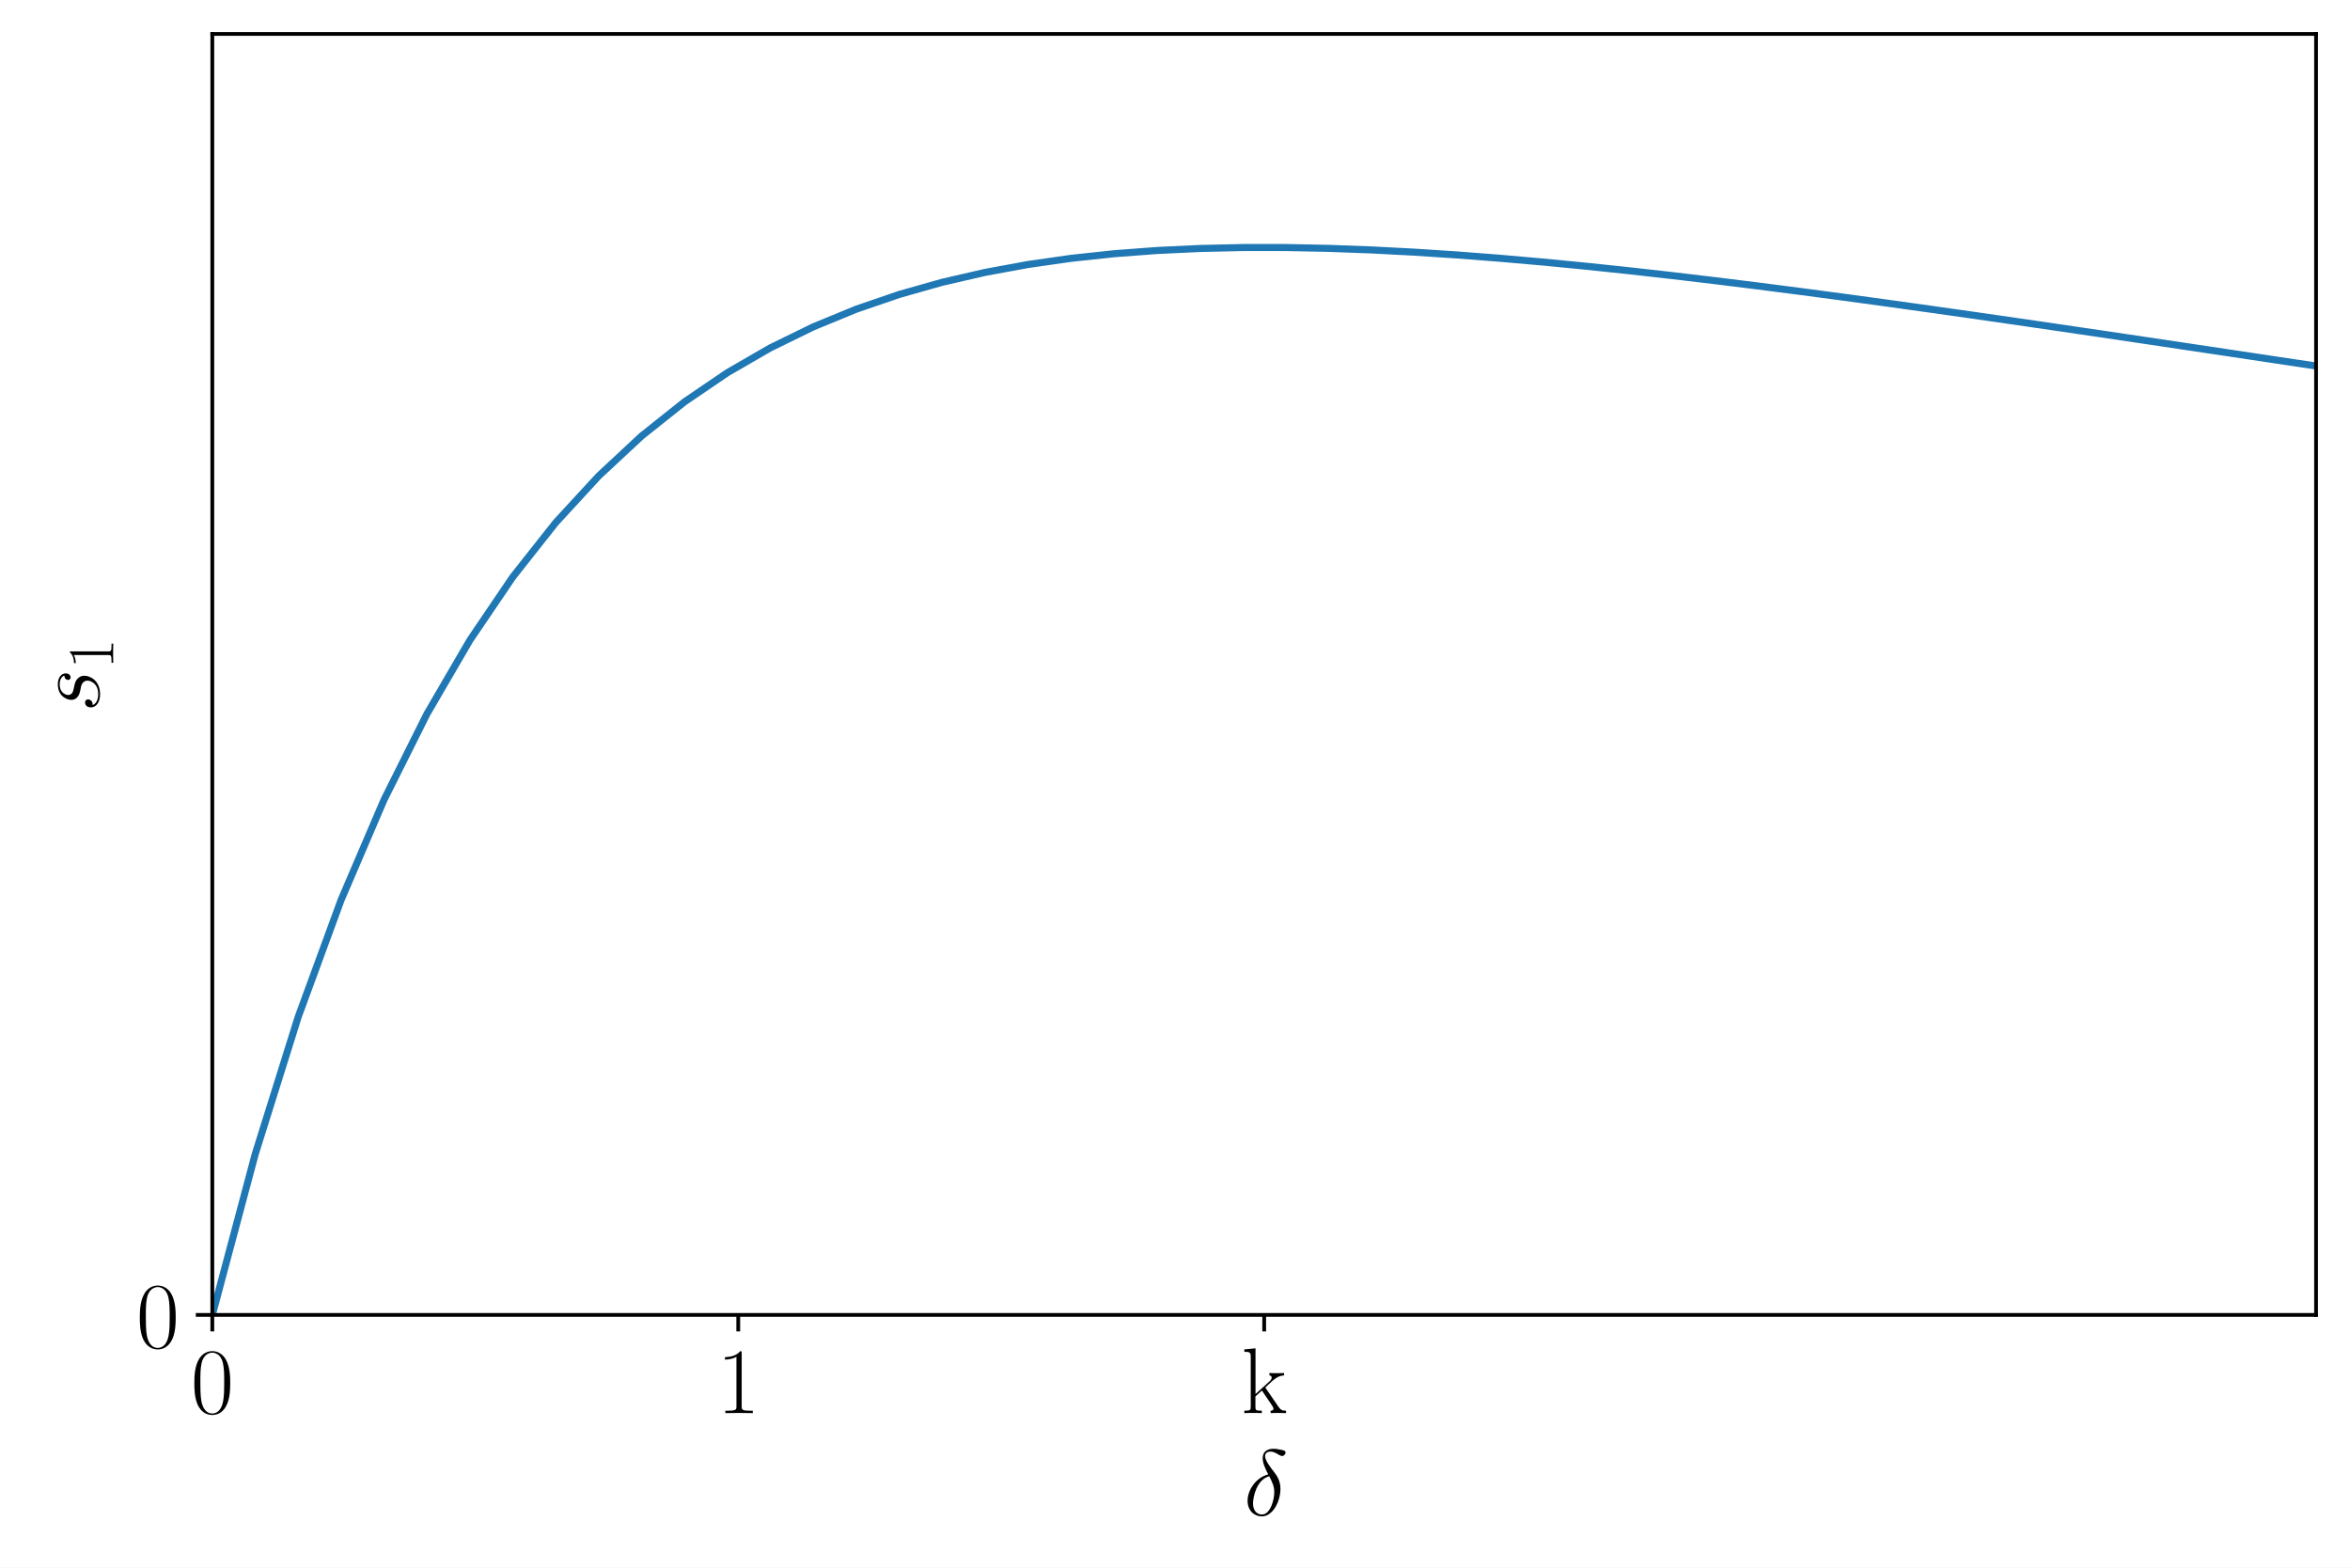
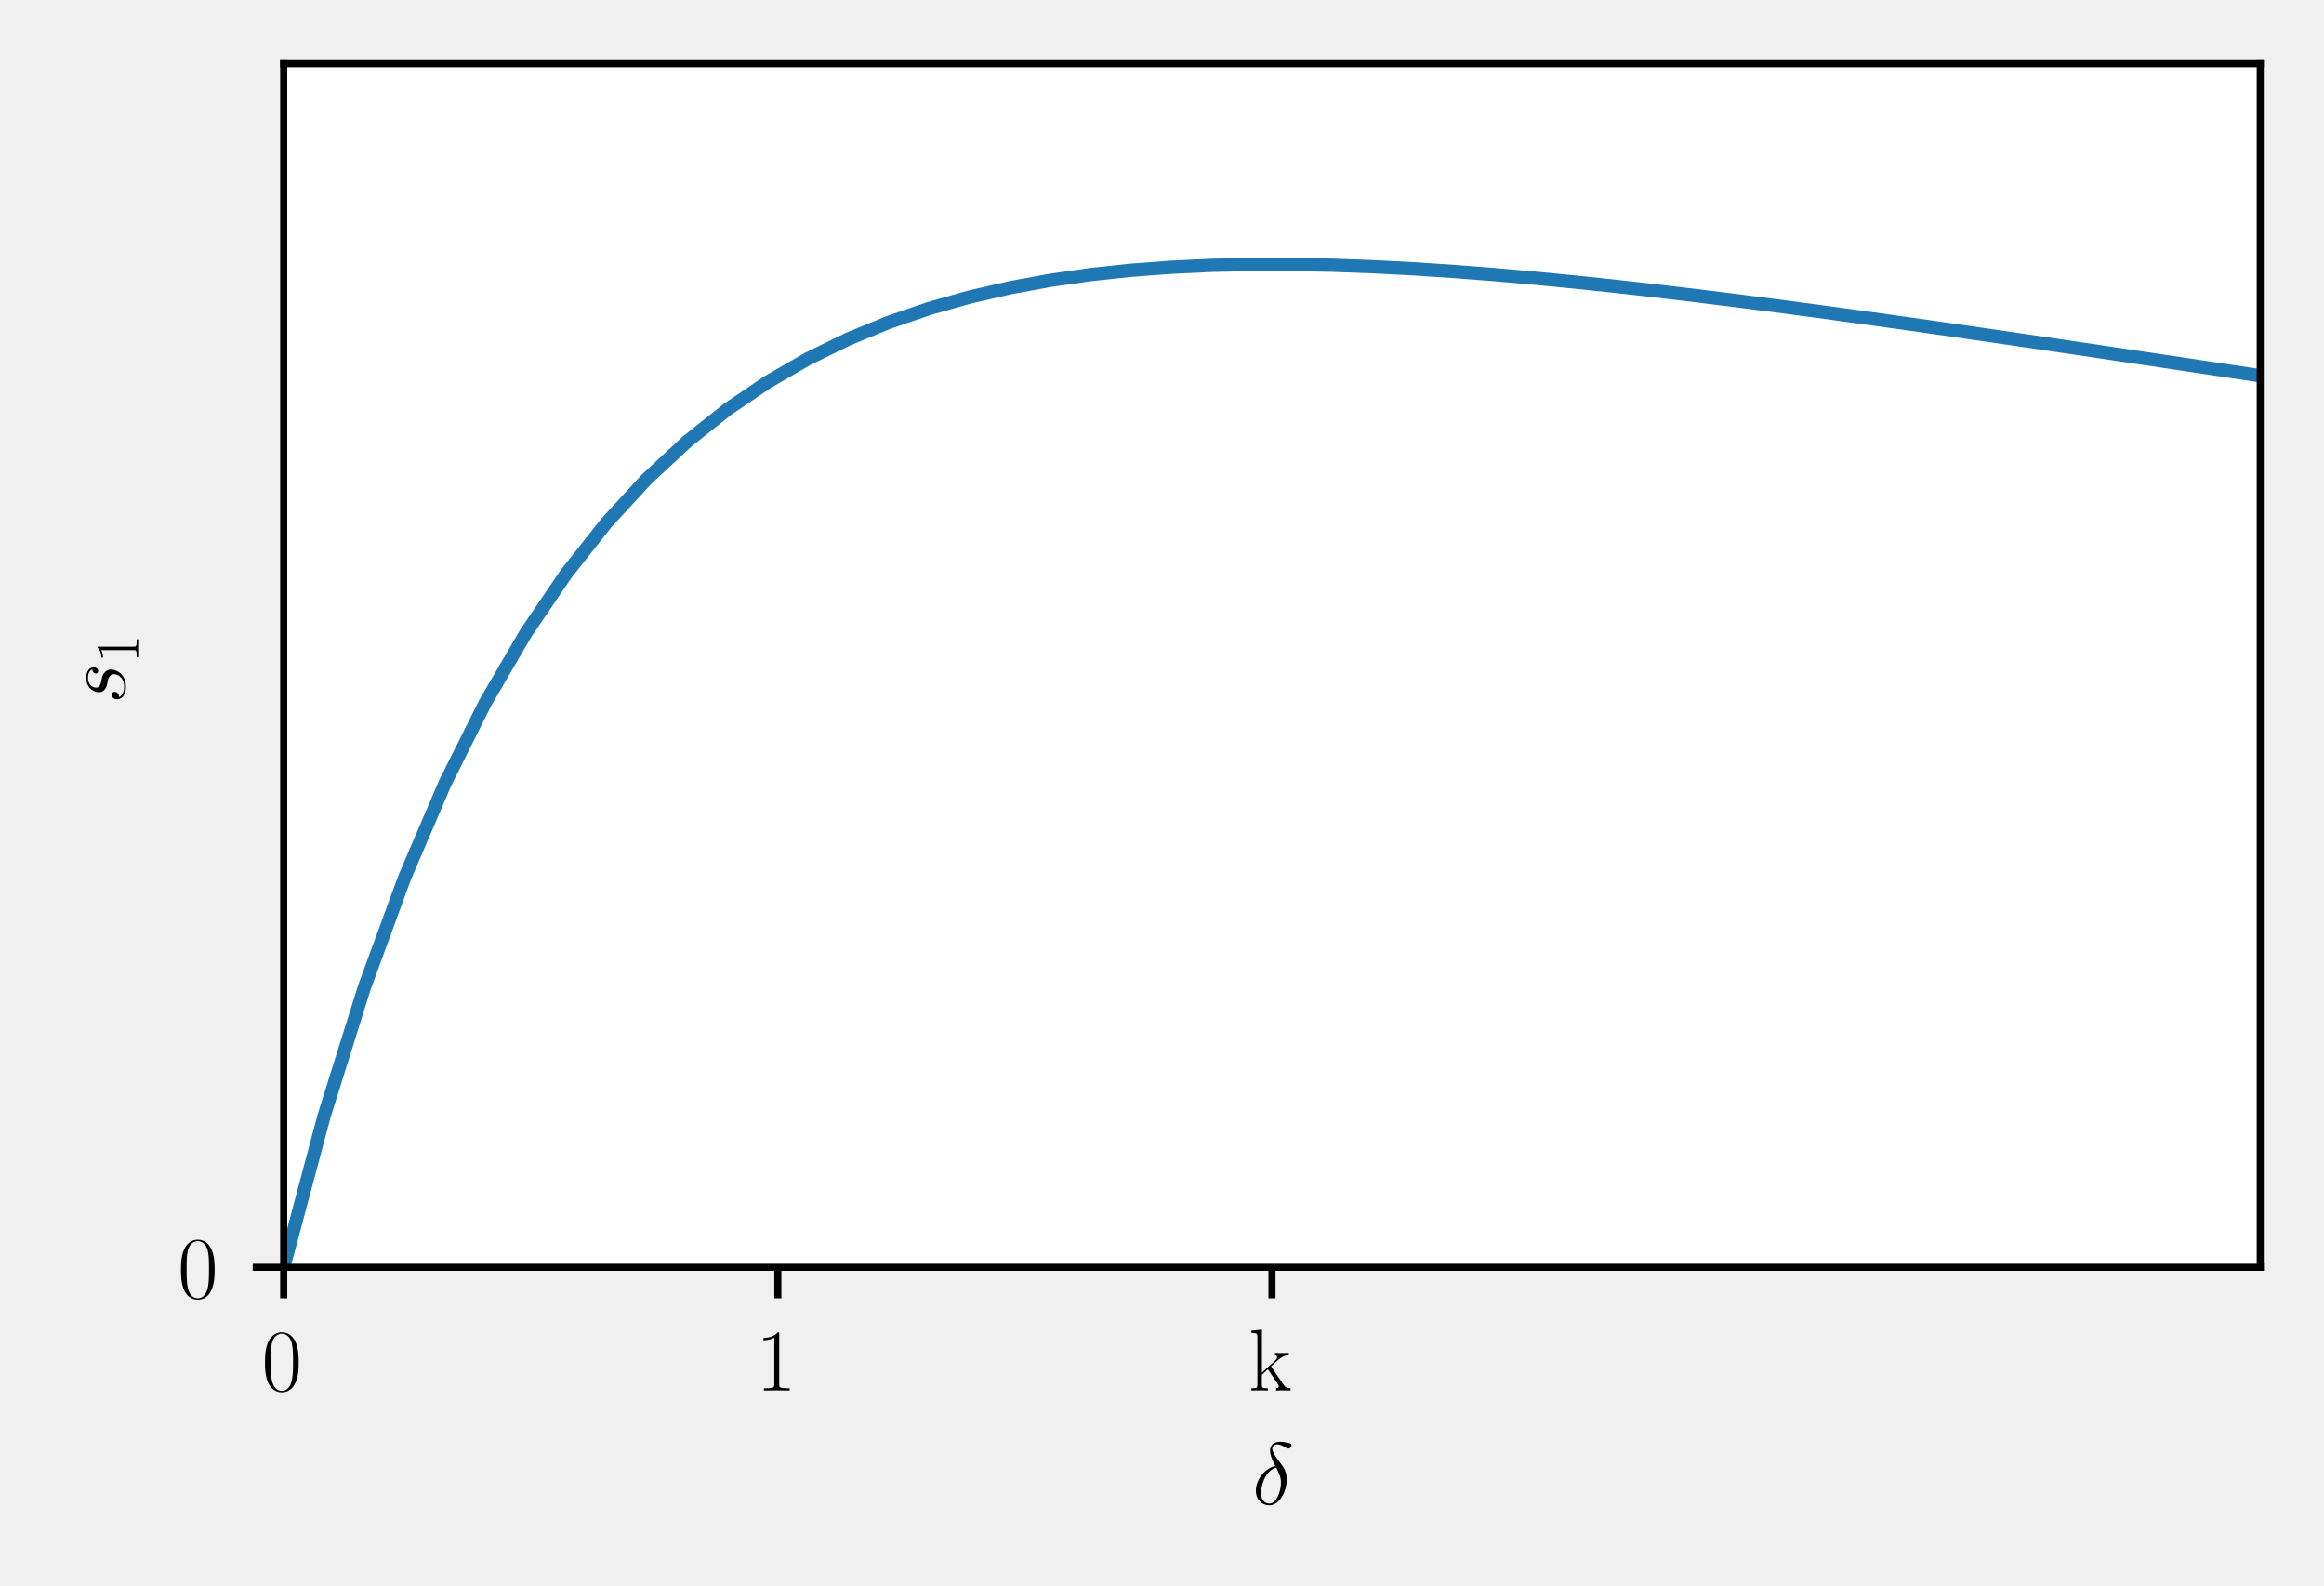
- <svg xmlns="http://www.w3.org/2000/svg" xmlns:xlink="http://www.w3.org/1999/xlink" viewBox="0 0 498.651 332.625">
+ <svg xmlns="http://www.w3.org/2000/svg" xmlns:xlink="http://www.w3.org/1999/xlink" height="179.011pt" version="1.1" viewBox="0 0 262.437 179.011" width="262.437pt">
+   <defs>
+     <style type="text/css">*{stroke-linecap:butt;stroke-linejoin:round;}</style>
+   </defs>
  <g id="figure_1">
-     <path id="patch_1" fill="#fff" d="M0 332.625h498.651V0H0z" />
+     <g id="patch_1">
+       <path d="M 0 179.011  L 262.437 179.011  L 262.437 0  L 0 0  z " style="fill:none;" />
+     </g>
    <g id="axes_1">
-       <path id="patch_2" fill="#fff" d="M45.051 279h446.4V7.2h-446.4z" />
+       <g id="patch_2">
+         <path d="M 32.037 143.1  L 255.237 143.1  L 255.237 7.2  L 32.037 7.2  z " style="fill:#ffffff;" />
+       </g>
      <g id="matplotlib.axis_1">
        <g id="xtick_1">
          <g id="line2d_1">
            <defs>
-               <path id="mfd76ebc2f7" stroke="#000" stroke-width=".8" d="M0 0v3.5" />
+               <path d="M 0 0  L 0 3.5  " id="m730ae3dddc" style="stroke:#000000;stroke-width:0.8;" />
            </defs>
-             <use x="45.051" y="279" stroke="#000" stroke-width=".8" xlink:href="#mfd76ebc2f7" />
+             <g>
+               <use style="stroke:#000000;stroke-width:0.8;" x="32.037" xlink:href="#m730ae3dddc" y="143.1" />
+             </g>
          </g>
          <g id="text_1">
-             <defs>
-               <path id="CMR17-48" d="M42 31.844c0 6.125-.094 16.578-4.297 24.609C34 63.484 28.094 66 22.906 66 18.094 66 12 63.781 8.203 56.562c-4-7.547-4.406-16.891-4.406-24.719C3.797 26.109 3.906 17.375 7 9.734 11.297-.609 19-2 22.906-2 27.5-2 34.5-.109 38.594 9.438 41.594 16.375 42 24.5 42 31.844zm-19.094-32.25C16.5-.406 12.703 5.125 11.297 12.75c-1.094 5.938-1.094 14.578-1.094 20.203 0 7.734 0 14.156 1.297 20.281 1.906 8.547 7.5 11.156 11.406 11.156 4.094 0 9.391-2.719 11.297-10.953C35.5 47.719 35.594 40.984 35.594 32.953c0-6.531 0-14.578-1.188-20.5-2.109-10.953-8-12.859-11.5-12.859z" />
-             </defs>
-             <use transform="matrix(.19925 0 0 -.19925 40.48168 299.837)" xlink:href="#CMR17-48" />
+             <g transform="translate(29.54634 157.0185)scale(0.1 -0.1)">
+               <defs>
+                 <path d="M 2688 2038  C 2688 2430 2682 3099 2413 3613  C 2176 4063 1798 4224 1466 4224  C 1158 4224 768 4082 525 3620  C 269 3137 243 2539 243 2038  C 243 1671 250 1112 448 623  C 723 -39 1216 -128 1466 -128  C 1760 -128 2208 -7 2470 604  C 2662 1048 2688 1568 2688 2038  z M 1466 -26  C 1056 -26 813 328 723 816  C 653 1196 653 1749 653 2109  C 653 2604 653 3015 736 3407  C 858 3954 1216 4121 1466 4121  C 1728 4121 2067 3947 2189 3420  C 2272 3054 2278 2623 2278 2109  C 2278 1691 2278 1176 2202 797  C 2067 96 1690 -26 1466 -26  z " id="CMR17-30" transform="scale(0.015625)" />
+               </defs>
+               <use transform="scale(0.996264)" xlink:href="#CMR17-30" />
+             </g>
          </g>
        </g>
        <g id="xtick_2">
-           <use id="line2d_2" x="156.651" y="279" stroke="#000" stroke-width=".8" xlink:href="#mfd76ebc2f7" />
+           <g id="line2d_2">
+             <g>
+               <use style="stroke:#000000;stroke-width:0.8;" x="87.837" xlink:href="#m730ae3dddc" y="143.1" />
+             </g>
+           </g>
          <g id="text_2">
-             <defs>
-               <path id="CMR17-49" d="M26.594 63.797c0 2.094-.094 2.203-1.5 2.203-3.891-4.641-9.797-6.109-15.391-6.312-.297 0-.797 0-.906-.188-.094-.203-.094-.406-.094-2.5C11.797 57 17 57.594 21 59.984v-52.688c0-3.5-.203-4.703-8.797-4.703h-3V0C14 .094 19 .188 23.797.188S33.594.094 38.406 0v2.594h-3c-8.609 0-8.812 1.094-8.812 4.703z" />
-             </defs>
-             <use transform="matrix(.19925 0 0 -.19925 152.0817 299.837)" xlink:href="#CMR17-49" />
+             <g transform="translate(85.34634 157.0185)scale(0.1 -0.1)">
+               <defs>
+                 <path d="M 1702 4083  C 1702 4217 1696 4224 1606 4224  C 1357 3927 979 3833 621 3820  C 602 3820 570 3820 563 3808  C 557 3795 557 3782 557 3648  C 755 3648 1088 3686 1344 3839  L 1344 467  C 1344 243 1331 166 781 166  L 589 166  L 589 0  C 896 6 1216 12 1523 12  C 1830 12 2150 6 2458 0  L 2458 166  L 2266 166  C 1715 166 1702 236 1702 467  L 1702 4083  z " id="CMR17-31" transform="scale(0.015625)" />
+               </defs>
+               <use transform="scale(0.996264)" xlink:href="#CMR17-31" />
+             </g>
          </g>
        </g>
        <g id="xtick_3">
-           <use id="line2d_3" x="268.251" y="279" stroke="#000" stroke-width=".8" xlink:href="#mfd76ebc2f7" />
+           <g id="line2d_3">
+             <g>
+               <use style="stroke:#000000;stroke-width:0.8;" x="143.637" xlink:href="#m730ae3dddc" y="143.1" />
+             </g>
+           </g>
          <g id="text_3">
-             <defs>
-               <path id="CMR17-107" d="M26.094 26.234C26 26.438 25.5 27.031 25.5 27.328c0 .203 7.094 6.656 8 7.453 5.703 4.781 9.297 5.266 11.906 5.375v2.578c-.609 0-.812 0-.906-.094l-4.906-.109c-2.797 0-7.094 0-9.797.203V40.156c1.406-.109 2.406-.891 2.406-2.297 0-1.984-2-3.875-2.109-3.875L15 20.281V69L3.094 67.891v-2.594c5.906 0 6.812-.594 6.812-5.375v-53.062c0-3.766-.406-4.266-6.812-4.266V0C5.5.188 9.906.188 12.406.188s6.891 0 9.297-.188v2.594c-6.406 0-6.797.391-6.797 4.266v10.938l6.891 6.266L31.906 9.156c1.188-1.797 2.188-3.188 2.188-4.484 0-1.781-1.797-2.078-3-2.078V0C33.5.188 37.797.188 40.297.188c1.797 0 5.5-.094 7.203-.188v2.594c-4.703 0-5.797.891-8.797 5.266z" />
-             </defs>
-             <use transform="matrix(.19925 0 0 -.19925 263.4214 299.837)" xlink:href="#CMR17-107" />
+             <g transform="translate(141.008 157.0185)scale(0.1 -0.1)">
+               <defs>
+                 <path d="M 1670 1679  C 1664 1692 1632 1730 1632 1749  C 1632 1762 2086 2175 2144 2226  C 2509 2532 2739 2563 2906 2570  L 2906 2735  C 2867 2735 2854 2735 2848 2729  L 2534 2722  C 2355 2722 2080 2722 1907 2735  L 1907 2570  C 1997 2563 2061 2513 2061 2423  C 2061 2296 1933 2175 1926 2175  L 960 1298  L 960 4416  L 198 4345  L 198 4179  C 576 4179 634 4141 634 3835  L 634 439  C 634 198 608 166 198 166  L 198 0  C 352 12 634 12 794 12  C 954 12 1235 12 1389 0  L 1389 166  C 979 166 954 191 954 439  L 954 1139  L 1395 1540  L 2042 586  C 2118 471 2182 382 2182 299  C 2182 185 2067 166 1990 166  L 1990 0  C 2144 12 2419 12 2579 12  C 2694 12 2931 6 3040 0  L 3040 166  C 2739 166 2669 223 2477 503  L 1670 1679  z " id="CMR17-6b" transform="scale(0.015625)" />
+               </defs>
+               <use transform="scale(0.996264)" xlink:href="#CMR17-6b" />
+             </g>
          </g>
        </g>
        <g id="text_4">
-           <defs>
-             <path id="CMMI12-14" d="M26 43.672C13.203 40.578 4 27.312 4 15.641 4 4.984 11.203-1 19.203-1 31-1 39 15.156 39 28.406c0 8.984-4.203 14.453-6.703 17.75-3.703 4.688-9.703 12.359-9.703 17.156C22.594 65 23.906 68 28.297 68c3.109 0 5-1.109 8-2.797.906-.609 3.203-1.891 4.5-1.891 2.109 0 3.609 2.094 3.609 3.688 0 1.891-1.5 2.188-5 3-4.703 1-6.109 1-7.812 1-1.688 0-11.5 0-11.5-10.188 0-4.891 2.5-10.562 5.906-17.141zm1.094-1.906c3.812-7.875 5.312-10.859 5.312-17.344C32.406 16.641 28.203 1 19.297 1c-3.891 0-9.5 2.578-9.5 11.859 0 6.484 3.703 25.328 17.297 28.906z" />
-           </defs>
-           <use transform="matrix(.19925 0 0 -.19925 263.9302 321.5496)" xlink:href="#CMMI12-14" />
+           <g transform="translate(141.4231 169.8742)scale(0.1 -0.1)">
+             <defs>
+               <path d="M 1664 2795  C 845 2597 256 1748 256 1001  C 256 319 717 -64 1229 -64  C 1984 -64 2496 970 2496 1818  C 2496 2393 2227 2743 2067 2954  C 1830 3254 1446 3745 1446 4052  C 1446 4160 1530 4352 1811 4352  C 2010 4352 2131 4281 2323 4173  C 2381 4134 2528 4052 2611 4052  C 2746 4052 2842 4186 2842 4288  C 2842 4409 2746 4428 2522 4480  C 2221 4544 2131 4544 2022 4544  C 1914 4544 1286 4544 1286 3892  C 1286 3579 1446 3216 1664 2795  z M 1734 2673  C 1978 2169 2074 1978 2074 1563  C 2074 1065 1805 64 1235 64  C 986 64 627 229 627 823  C 627 1238 864 2444 1734 2673  z " id="CMMI12-e" transform="scale(0.015625)" />
+             </defs>
+             <use transform="scale(0.996264)" xlink:href="#CMMI12-e" />
+           </g>
        </g>
      </g>
      <g id="matplotlib.axis_2">
        <g id="ytick_1">
          <g id="line2d_4">
            <defs>
-               <path id="mebf1f123a6" stroke="#000" stroke-width=".8" d="M0 0h-3.5" />
+               <path d="M 0 0  L -3.5 0  " id="m98f7466026" style="stroke:#000000;stroke-width:0.8;" />
            </defs>
-             <use x="45.051" y="279" stroke="#000" stroke-width=".8" xlink:href="#mebf1f123a6" />
+             <g>
+               <use style="stroke:#000000;stroke-width:0.8;" x="32.037" xlink:href="#m98f7466026" y="143.1" />
+             </g>
          </g>
-           <use id="text_5" transform="matrix(.19925 0 0 -.19925 28.91263 285.9185)" xlink:href="#CMR17-48" />
+           <g id="text_5">
+             <g transform="translate(20.05568 146.5592)scale(0.1 -0.1)">
+               <use transform="scale(0.996264)" xlink:href="#CMR17-30" />
+             </g>
+           </g>
        </g>
        <g id="text_6">
-           <defs>
-             <path id="CMMI12-115" d="M22.797 20.156c1.703-.297 4.406-.891 5-.984 1.297-.406 5.797-2 5.797-6.781C33.594 9.297 30.797 1 19.203 1 17.094 1 9.594 1.297 7.594 6.984c4-.516 6 2.609 6 4.812C13.594 13.891 12.203 15 10.203 15 8 15 5.094 13.297 5.094 8.797c0-6.047 6-9.797 14-9.797 15.203 0 19.703 11.391 19.703 16.594 0 1.484 0 4.266-3.203 7.453-2.5 2.375-4.891 2.875-10.297 3.969-2.703.594-7 1.484-7 5.969 0 2 1.797 9 11.297 9 4.203 0 8.312-1.531 9.312-4.984-4.406 0-4.609-3.812-4.609-3.906 0-2.109 1.906-2.703 2.797-2.703 1.406 0 4.203 1.094 4.203 5.297C41.297 39.781 37.5 44 29.703 44 16.594 44 13.094 33.891 13.094 29.797c0-7.547 7.406-9.141 9.703-9.641z" />
-           </defs>
-           <g transform="matrix(0 -.2 -.2 0 21.037 151.1092)">
-             <use transform="scale(.99626)" xlink:href="#CMMI12-115" />
-             <use transform="translate(45.95005 -14.94392) scale(.69738)" xlink:href="#CMR17-49" />
+           <g transform="translate(14.1185 79.47061)rotate(-90)scale(0.1 -0.1)">
+             <defs>
+               <path d="M 1459 1290  C 1568 1271 1741 1233 1779 1227  C 1862 1201 2150 1099 2150 793  C 2150 595 1971 64 1229 64  C 1094 64 614 83 486 447  C 742 414 870 614 870 755  C 870 889 781 960 653 960  C 512 960 326 851 326 563  C 326 176 710 -64 1222 -64  C 2195 -64 2483 665 2483 998  C 2483 1093 2483 1271 2278 1475  C 2118 1627 1965 1659 1619 1729  C 1446 1767 1171 1824 1171 2111  C 1171 2239 1286 2687 1894 2687  C 2163 2687 2426 2589 2490 2368  C 2208 2368 2195 2124 2195 2118  C 2195 1983 2317 1945 2374 1945  C 2464 1945 2643 2015 2643 2284  C 2643 2546 2400 2816 1901 2816  C 1062 2816 838 2169 838 1907  C 838 1424 1312 1322 1459 1290  z " id="CMMI12-73" transform="scale(0.015625)" />
+             </defs>
+             <use transform="scale(0.996264)" xlink:href="#CMMI12-73" />
+             <use transform="translate(45.95005 -14.94392)scale(0.697382)" xlink:href="#CMR17-31" />
          </g>
        </g>
      </g>
-       <path id="line2d_5" fill="none" stroke="#1f77b4" stroke-linecap="square" stroke-width="1.5" d="M45.051 279l9.11-34.136 9.11-29.081 9.11-24.837 9.11-21.257 9.11-18.221 9.11-15.636 9.11-13.425 9.11-11.527 9.11-9.892 9.11-8.479 9.11-7.255 9.11-6.191 9.11-5.263 9.11-4.454 9.11-3.746 9.11-3.125 9.11-2.579 9.11-2.1 9.11-1.677 9.11-1.305 9.11-.976 9.11-.686 9.11-.429 9.11-.202 9.11-.001 9.11.177 9.11.334 9.11.473 9.11.596 9.11.704 9.11.8 9.11.884 9.11.958 9.11 1.024 9.11 1.08 9.11 1.13 9.11 1.173 9.11 1.211 9.11 1.243 9.11 1.27 9.11 1.293 9.11 1.312 9.11 1.328 9.11 1.341 9.11 1.351 9.11 1.359 9.11 1.364 9.11 1.368 9.11 1.369" clip-path="url(#p41c48a42da)" />
-       <path id="patch_3" fill="none" stroke="#000" stroke-linecap="square" stroke-width=".8" d="M45.051 279V7.2" />
-       <path id="patch_4" fill="none" stroke="#000" stroke-linecap="square" stroke-width=".8" d="M491.451 279V7.2" />
-       <path id="patch_5" fill="none" stroke="#000" stroke-linecap="square" stroke-width=".8" d="M45.051 279h446.4" />
-       <path id="patch_6" fill="none" stroke="#000" stroke-linecap="square" stroke-width=".8" d="M45.051 7.2h446.4" />
+       <g id="line2d_5">
+         <path clip-path="url(#p558f28d2b7)" d="M 32.037 143.1  L 36.592 126.032  L 41.147 111.492  L 45.702 99.073  L 50.257 88.444  L 54.813 79.334  L 59.368 71.516  L 63.923 64.804  L 68.478 59.04  L 73.033 54.094  L 77.588 49.855  L 82.143 46.228  L 86.698 43.132  L 91.253 40.501  L 95.808 38.274  L 100.364 36.401  L 104.919 34.838  L 109.474 33.549  L 114.029 32.499  L 118.584 31.66  L 123.139 31.008  L 127.694 30.52  L 132.249 30.177  L 136.804 29.963  L 141.359 29.862  L 145.915 29.862  L 150.47 29.95  L 155.025 30.117  L 159.58 30.353  L 164.135 30.651  L 168.69 31.003  L 173.245 31.403  L 177.8 31.846  L 182.355 32.325  L 186.91 32.837  L 191.466 33.377  L 196.021 33.942  L 200.576 34.529  L 205.131 35.134  L 209.686 35.755  L 214.241 36.39  L 218.796 37.037  L 223.351 37.693  L 227.906 38.357  L 232.462 39.028  L 237.017 39.703  L 241.572 40.383  L 246.127 41.065  L 250.682 41.749  L 255.237 42.433  " style="fill:none;stroke:#1f77b4;stroke-linecap:square;stroke-width:1.5;" />
+       </g>
+       <g id="patch_3">
+         <path d="M 32.037 143.1  L 32.037 7.2  " style="fill:none;stroke:#000000;stroke-linecap:square;stroke-linejoin:miter;stroke-width:0.8;" />
+       </g>
+       <g id="patch_4">
+         <path d="M 255.237 143.1  L 255.237 7.2  " style="fill:none;stroke:#000000;stroke-linecap:square;stroke-linejoin:miter;stroke-width:0.8;" />
+       </g>
+       <g id="patch_5">
+         <path d="M 32.037 143.1  L 255.237 143.1  " style="fill:none;stroke:#000000;stroke-linecap:square;stroke-linejoin:miter;stroke-width:0.8;" />
+       </g>
+       <g id="patch_6">
+         <path d="M 32.037 7.2  L 255.237 7.2  " style="fill:none;stroke:#000000;stroke-linecap:square;stroke-linejoin:miter;stroke-width:0.8;" />
+       </g>
    </g>
  </g>
  <defs>
-     <clipPath id="p41c48a42da">
-       <path d="M45.051 7.2h446.4V279h-446.4z" />
+     <clipPath id="p558f28d2b7">
+       <rect height="135.9" width="223.2" x="32.037" y="7.2" />
    </clipPath>
  </defs>
</svg>
